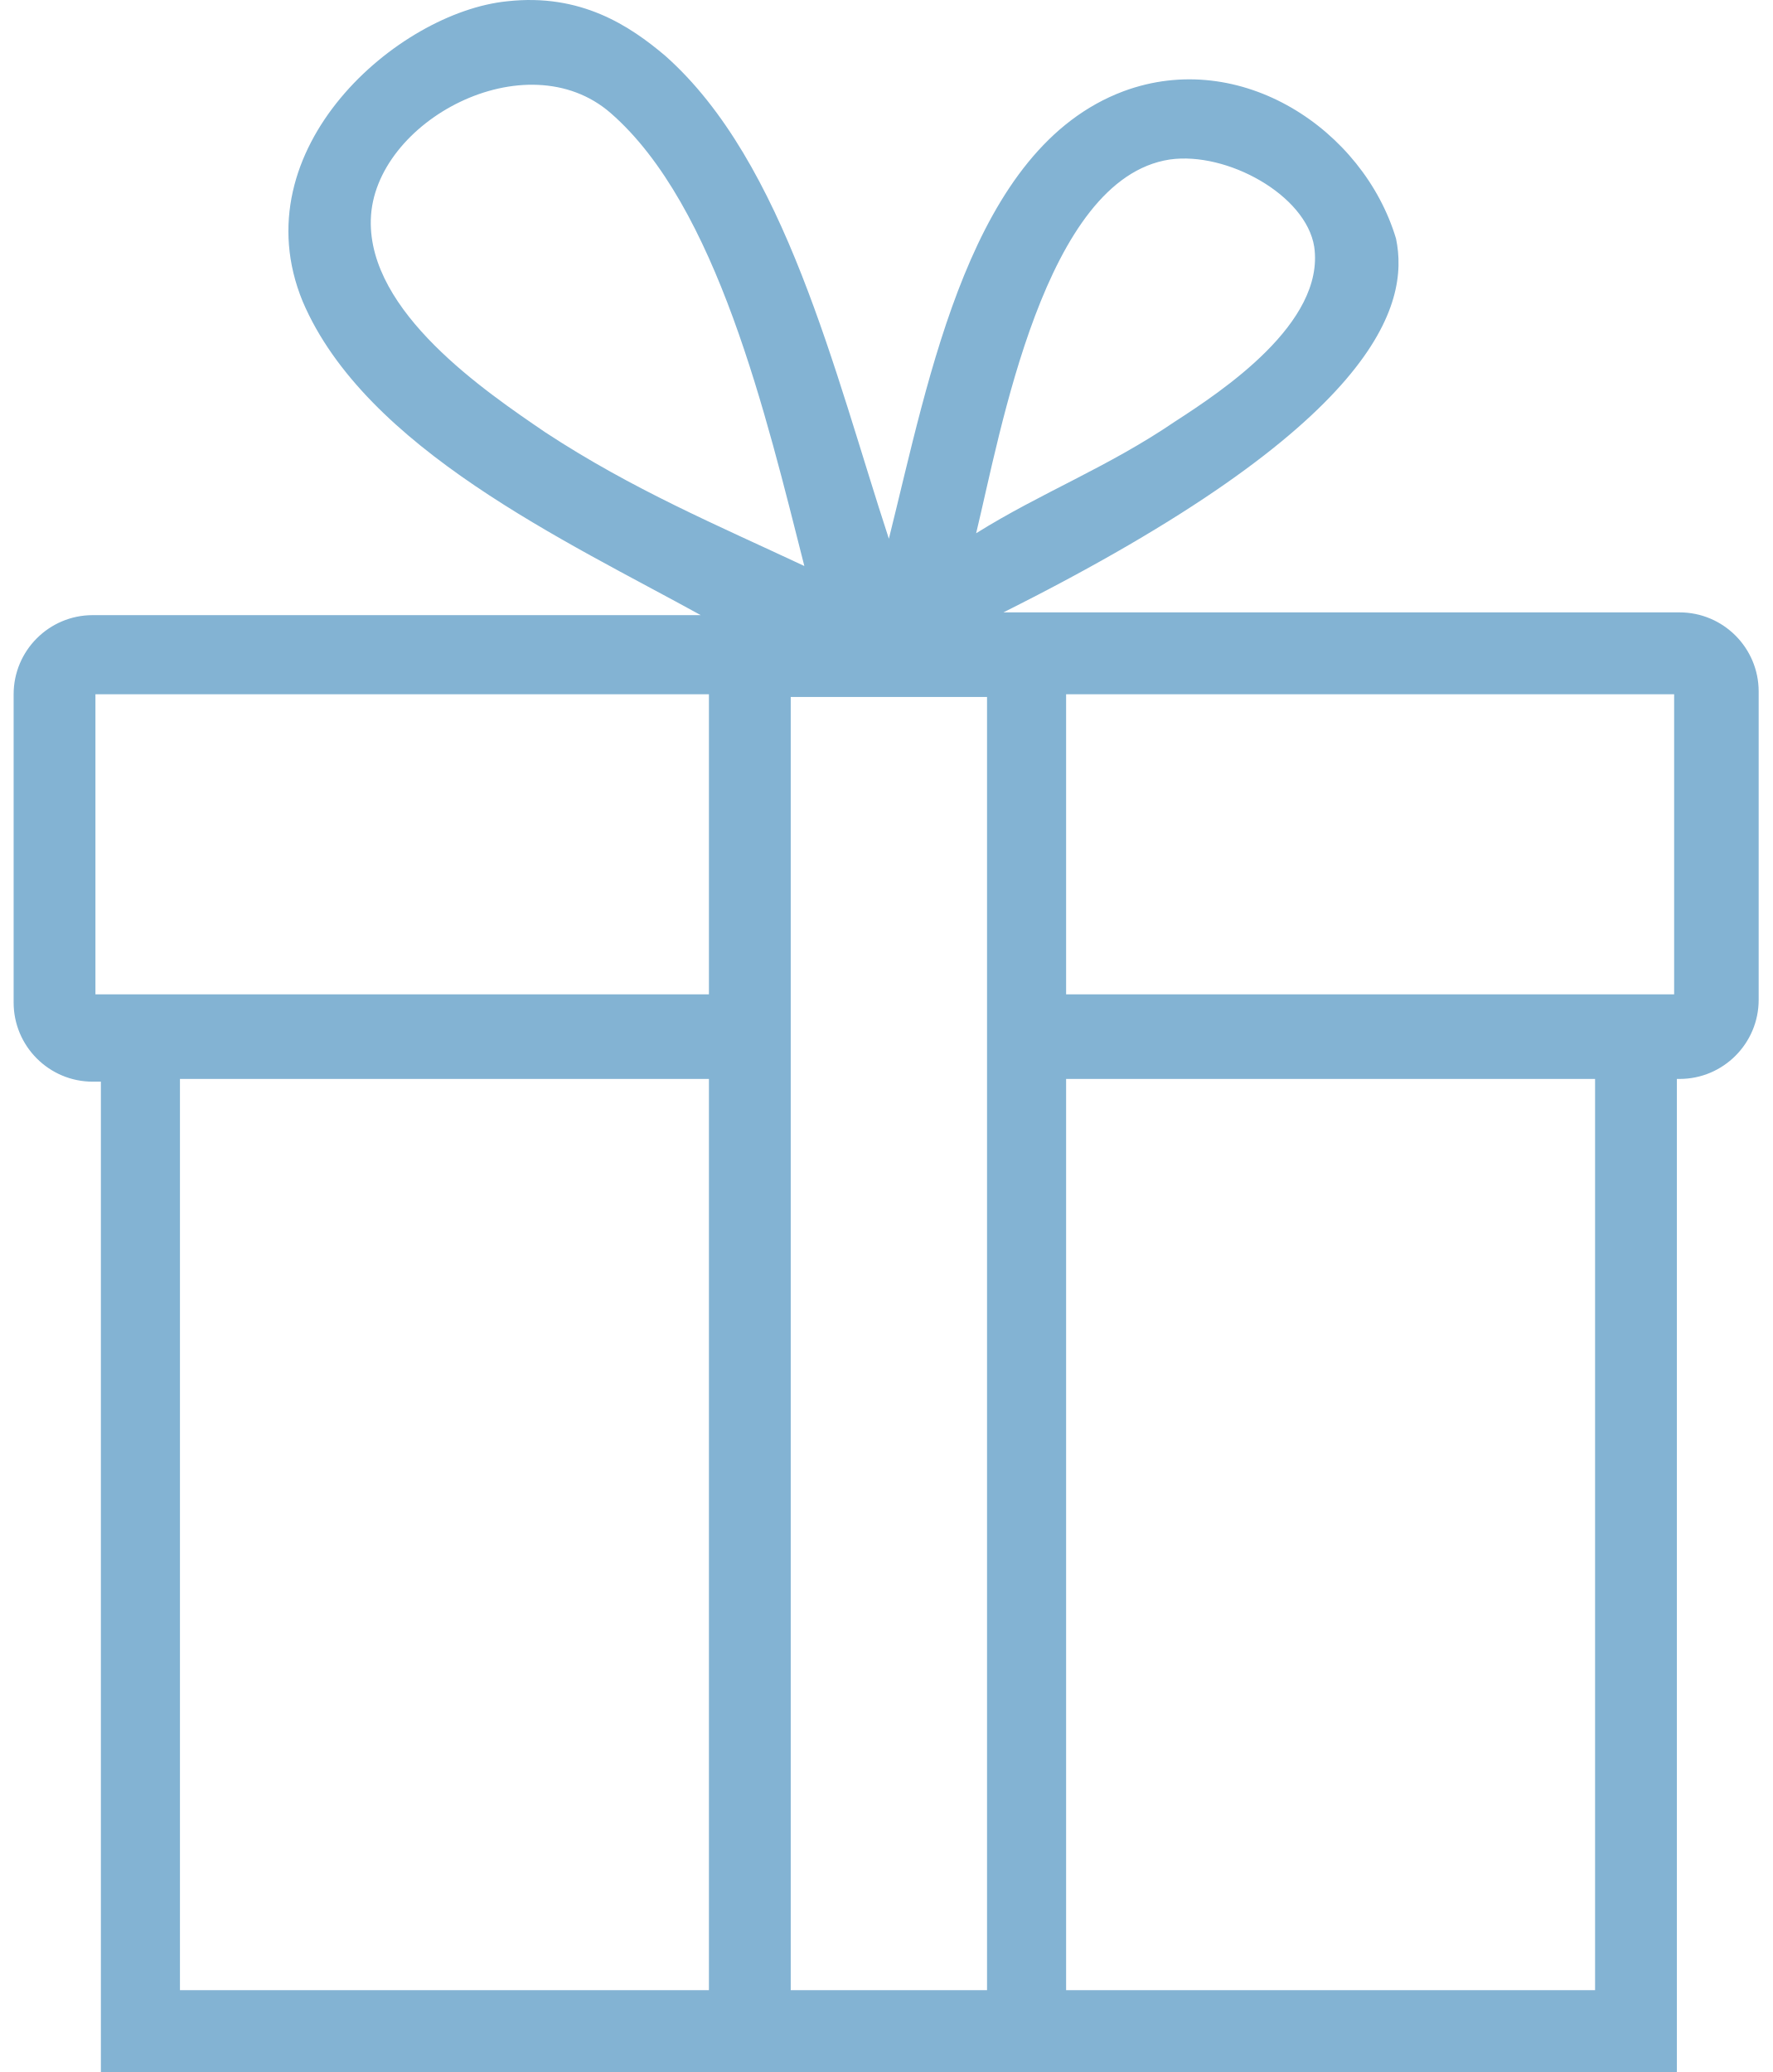
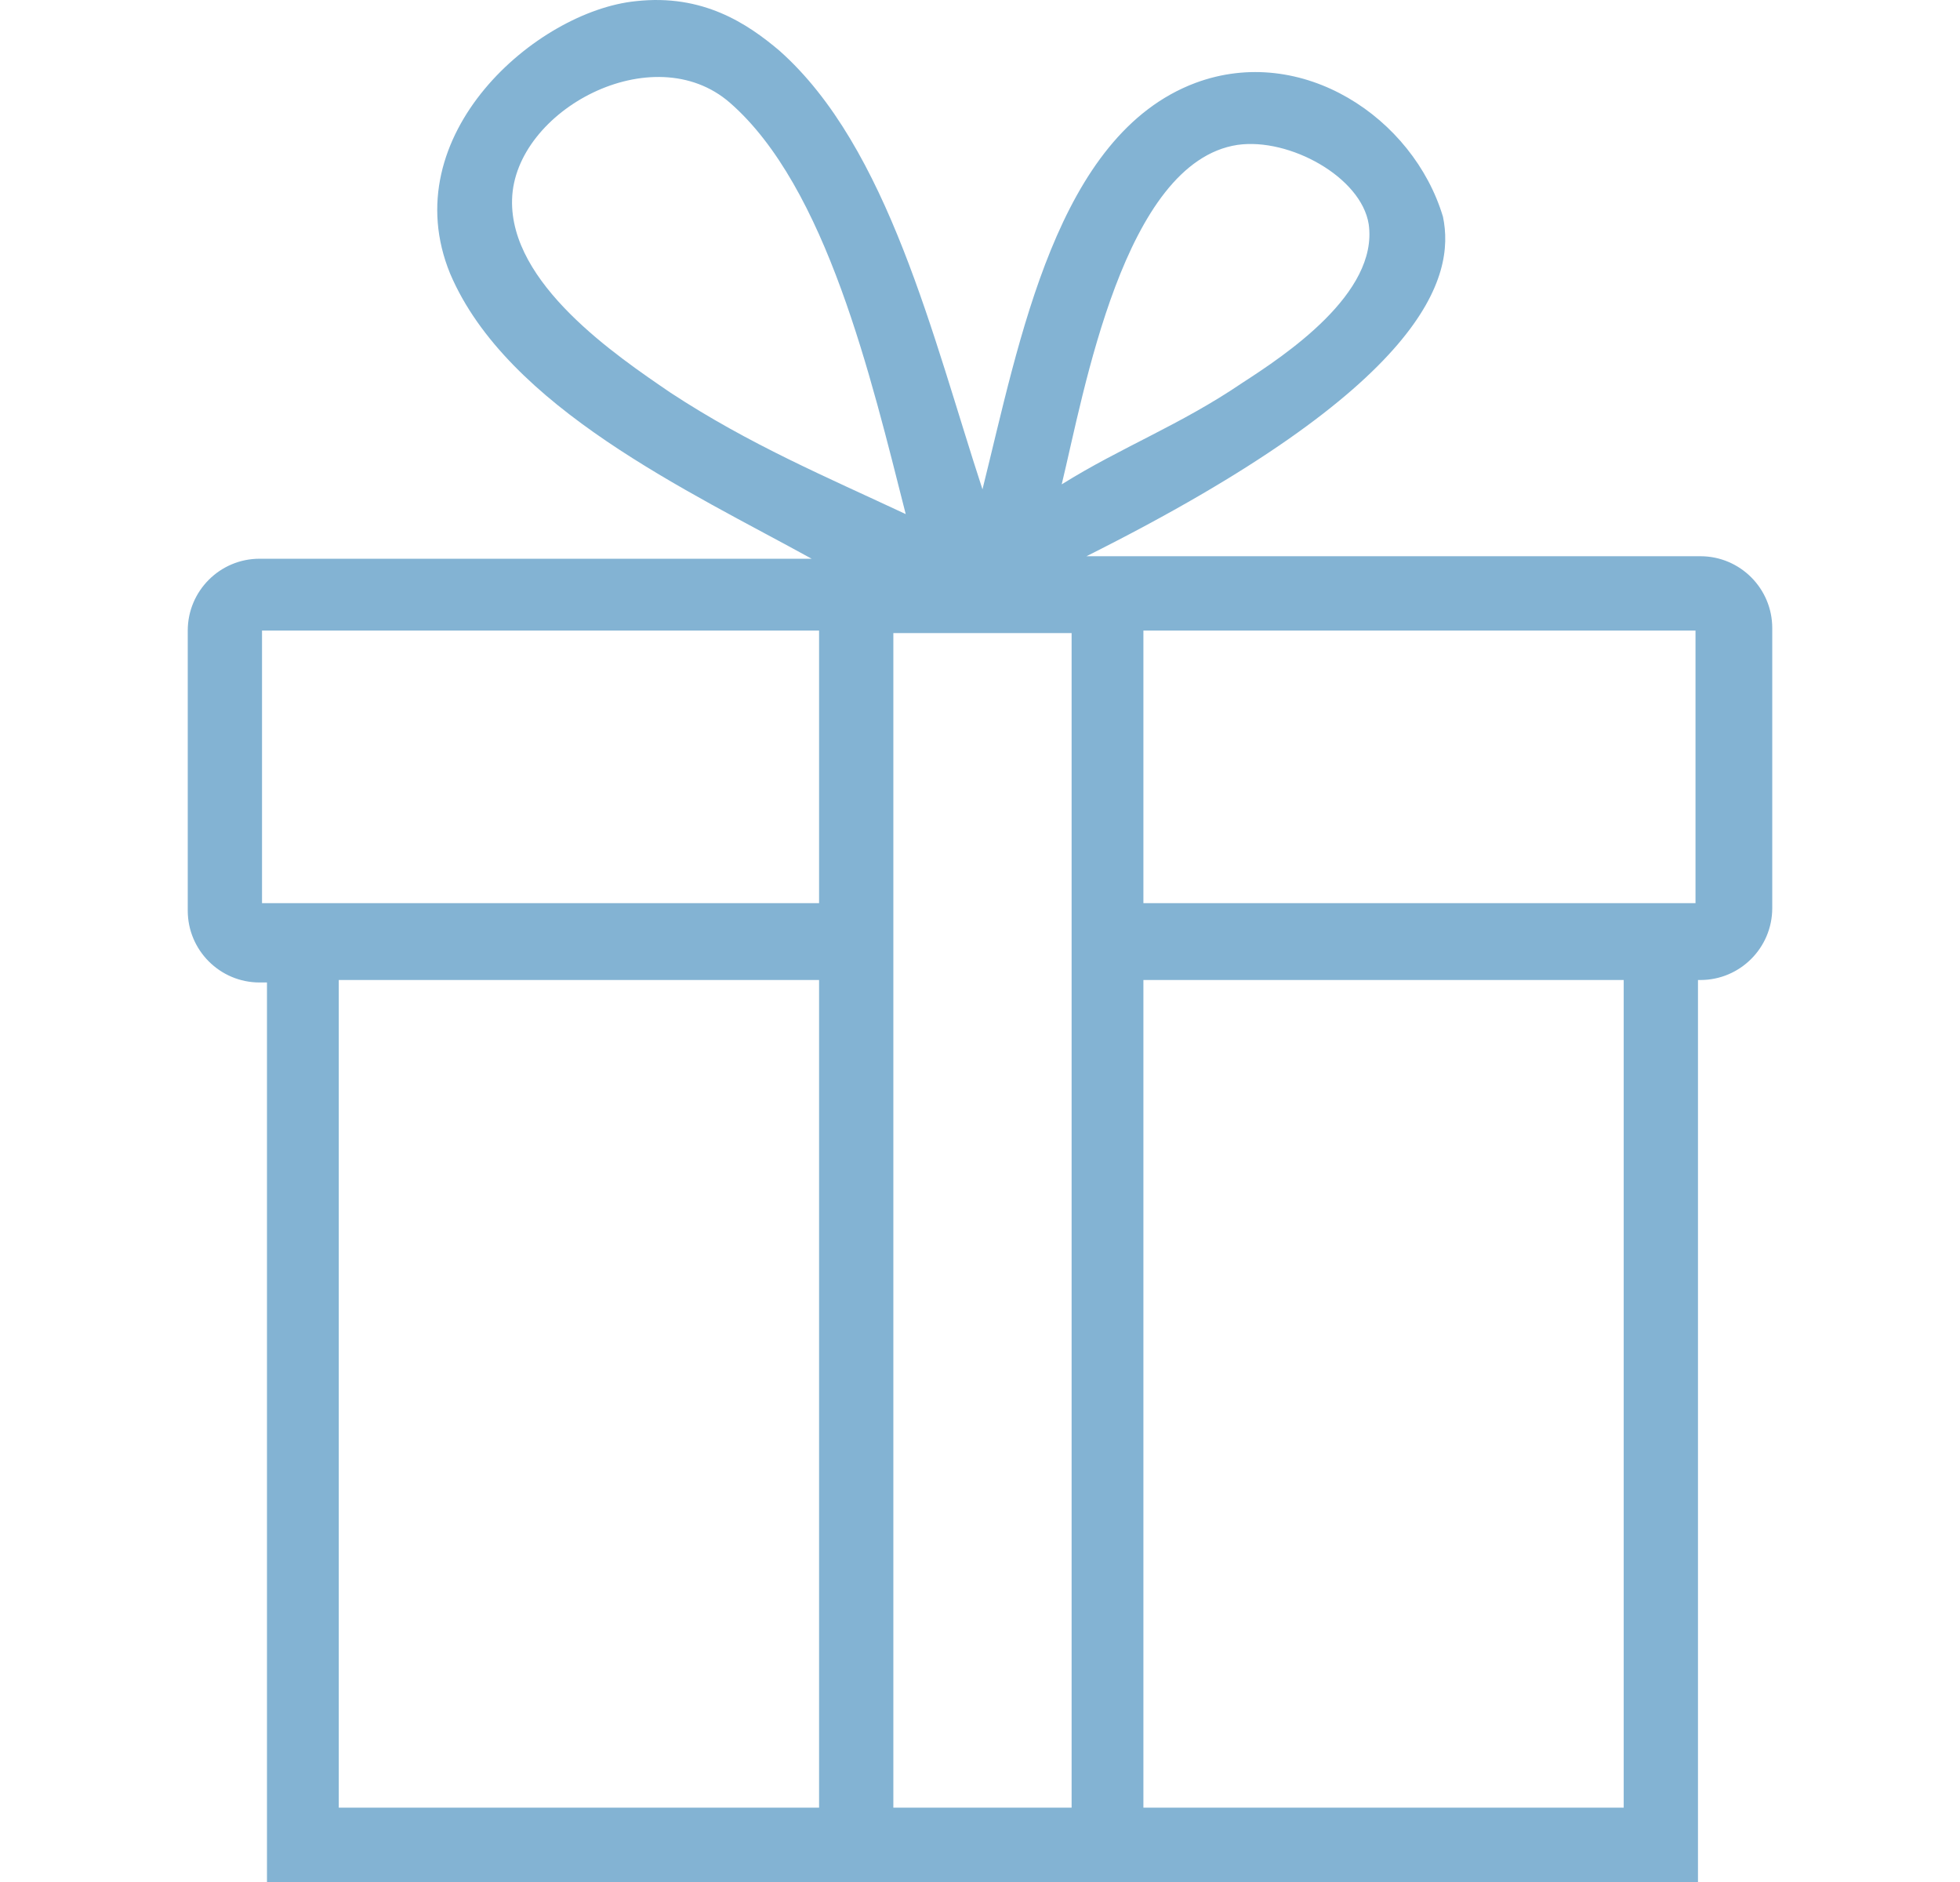
- <svg xmlns="http://www.w3.org/2000/svg" width="65" height="76" viewBox="0 0 65 76" fill="none">
+ <svg xmlns="http://www.w3.org/2000/svg" width="75" height="72" viewBox="0 0 65 76" fill="none">
  <path d="M61.6 22.462H61.5H36.8C50.6 15.558 51.7 11.155 51.2 8.753C50 4.75 45.5 1.748 41.2 3.349C35.6 5.451 34.1 13.756 32.6 19.761C30.6 13.656 28.8 5.951 24.4 2.048C23.1 0.947 21.3 -0.253 18.6 0.047C14.6 0.447 8.8 5.451 11.1 11.055C13.4 16.458 20.8 19.861 25.7 22.563H3.7H3.4C1.8 22.563 0.5 23.863 0.5 25.465V36.773C0.5 38.374 1.8 39.675 3.4 39.675H3.7V72.998V75.4V76H61.5V75.5V72.998V39.575H61.6C63.2 39.575 64.5 38.274 64.5 36.672V25.364C64.5 23.763 63.2 22.462 61.6 22.462ZM42.9 5.851C45 5.551 47.9 7.152 48.2 9.053C48.6 11.855 44.8 14.357 43.1 15.458C40.6 17.159 38.2 18.059 35.8 19.56C36.7 15.858 38.3 6.551 42.9 5.851ZM20 15.858C17.8 14.357 13.5 11.455 13.6 8.052C13.7 4.45 19.3 1.448 22.4 4.15C26.3 7.552 28.1 15.257 29.5 20.761C26.3 19.26 23.2 17.959 20 15.858ZM26 72.998H6.6V39.575H26V72.998ZM26 36.472H3.5V25.465H26V36.472ZM36.2 36.472V39.474V72.998H29V39.575V36.572V25.565H36.2V36.472ZM58.5 72.998H39.1V39.575H58.5V72.998ZM61.4 36.472H39.1V25.465H61.4V36.472Z" fill="#83B3D3" />
</svg>
